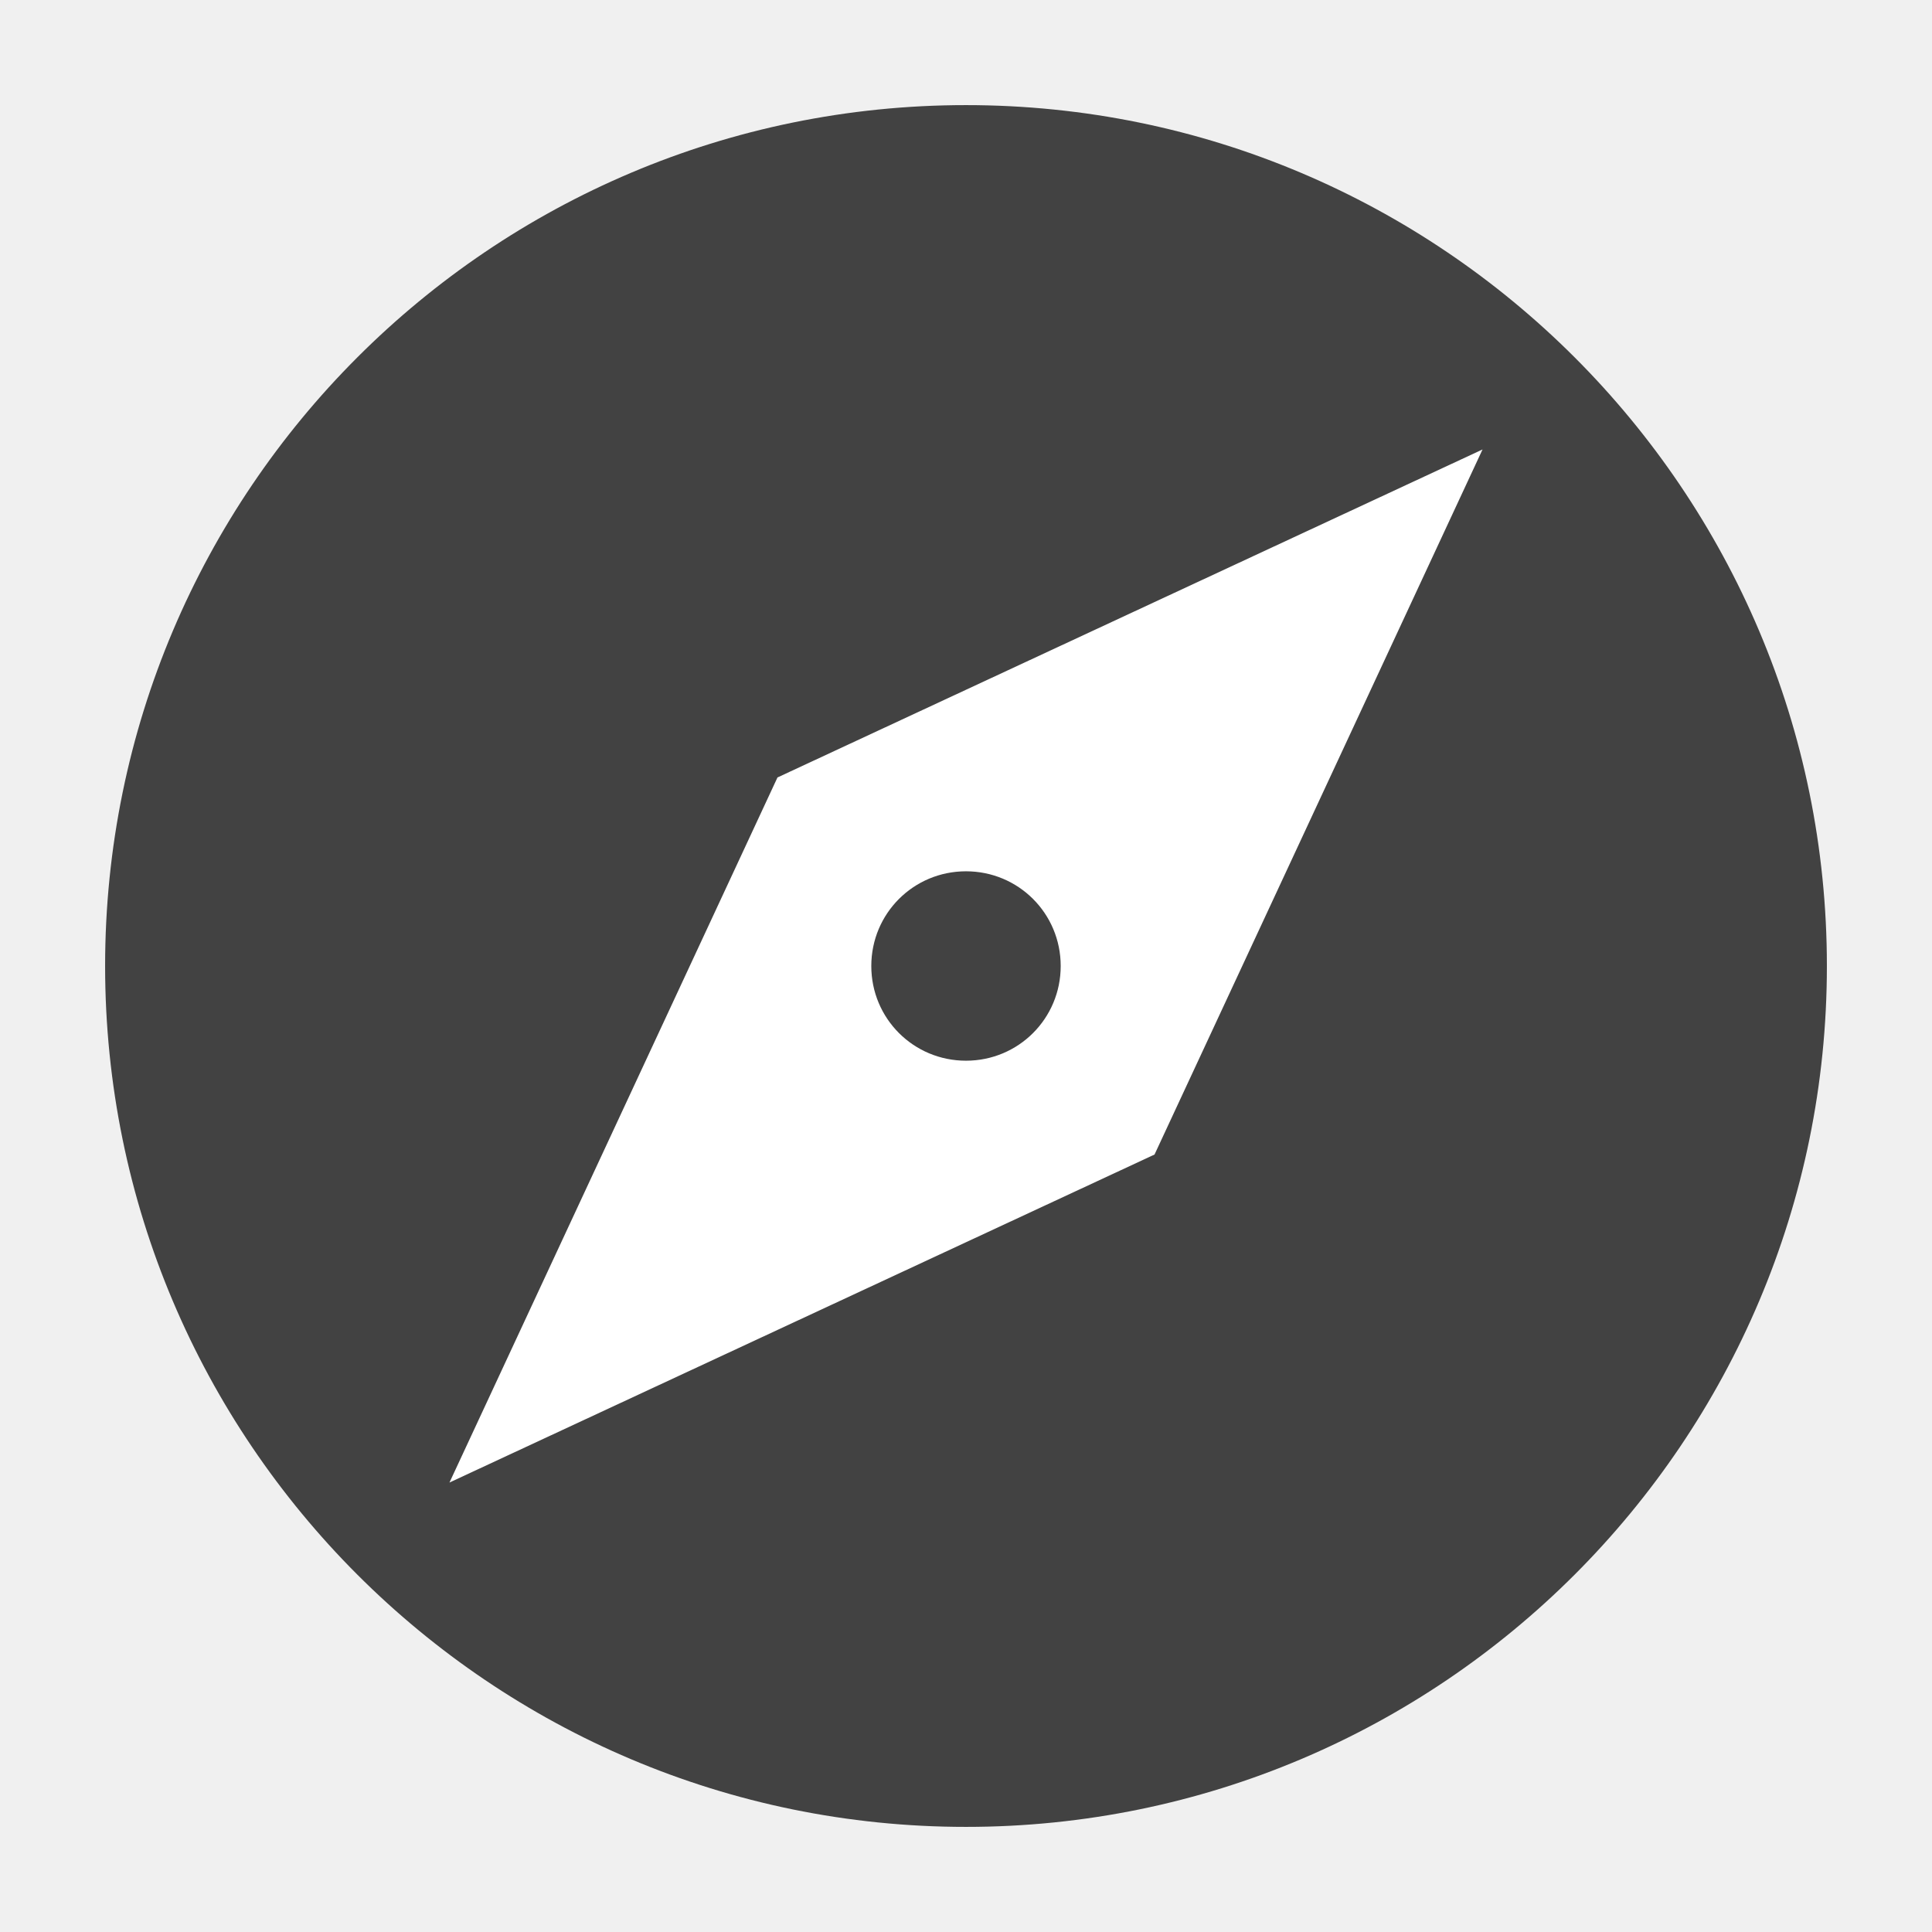
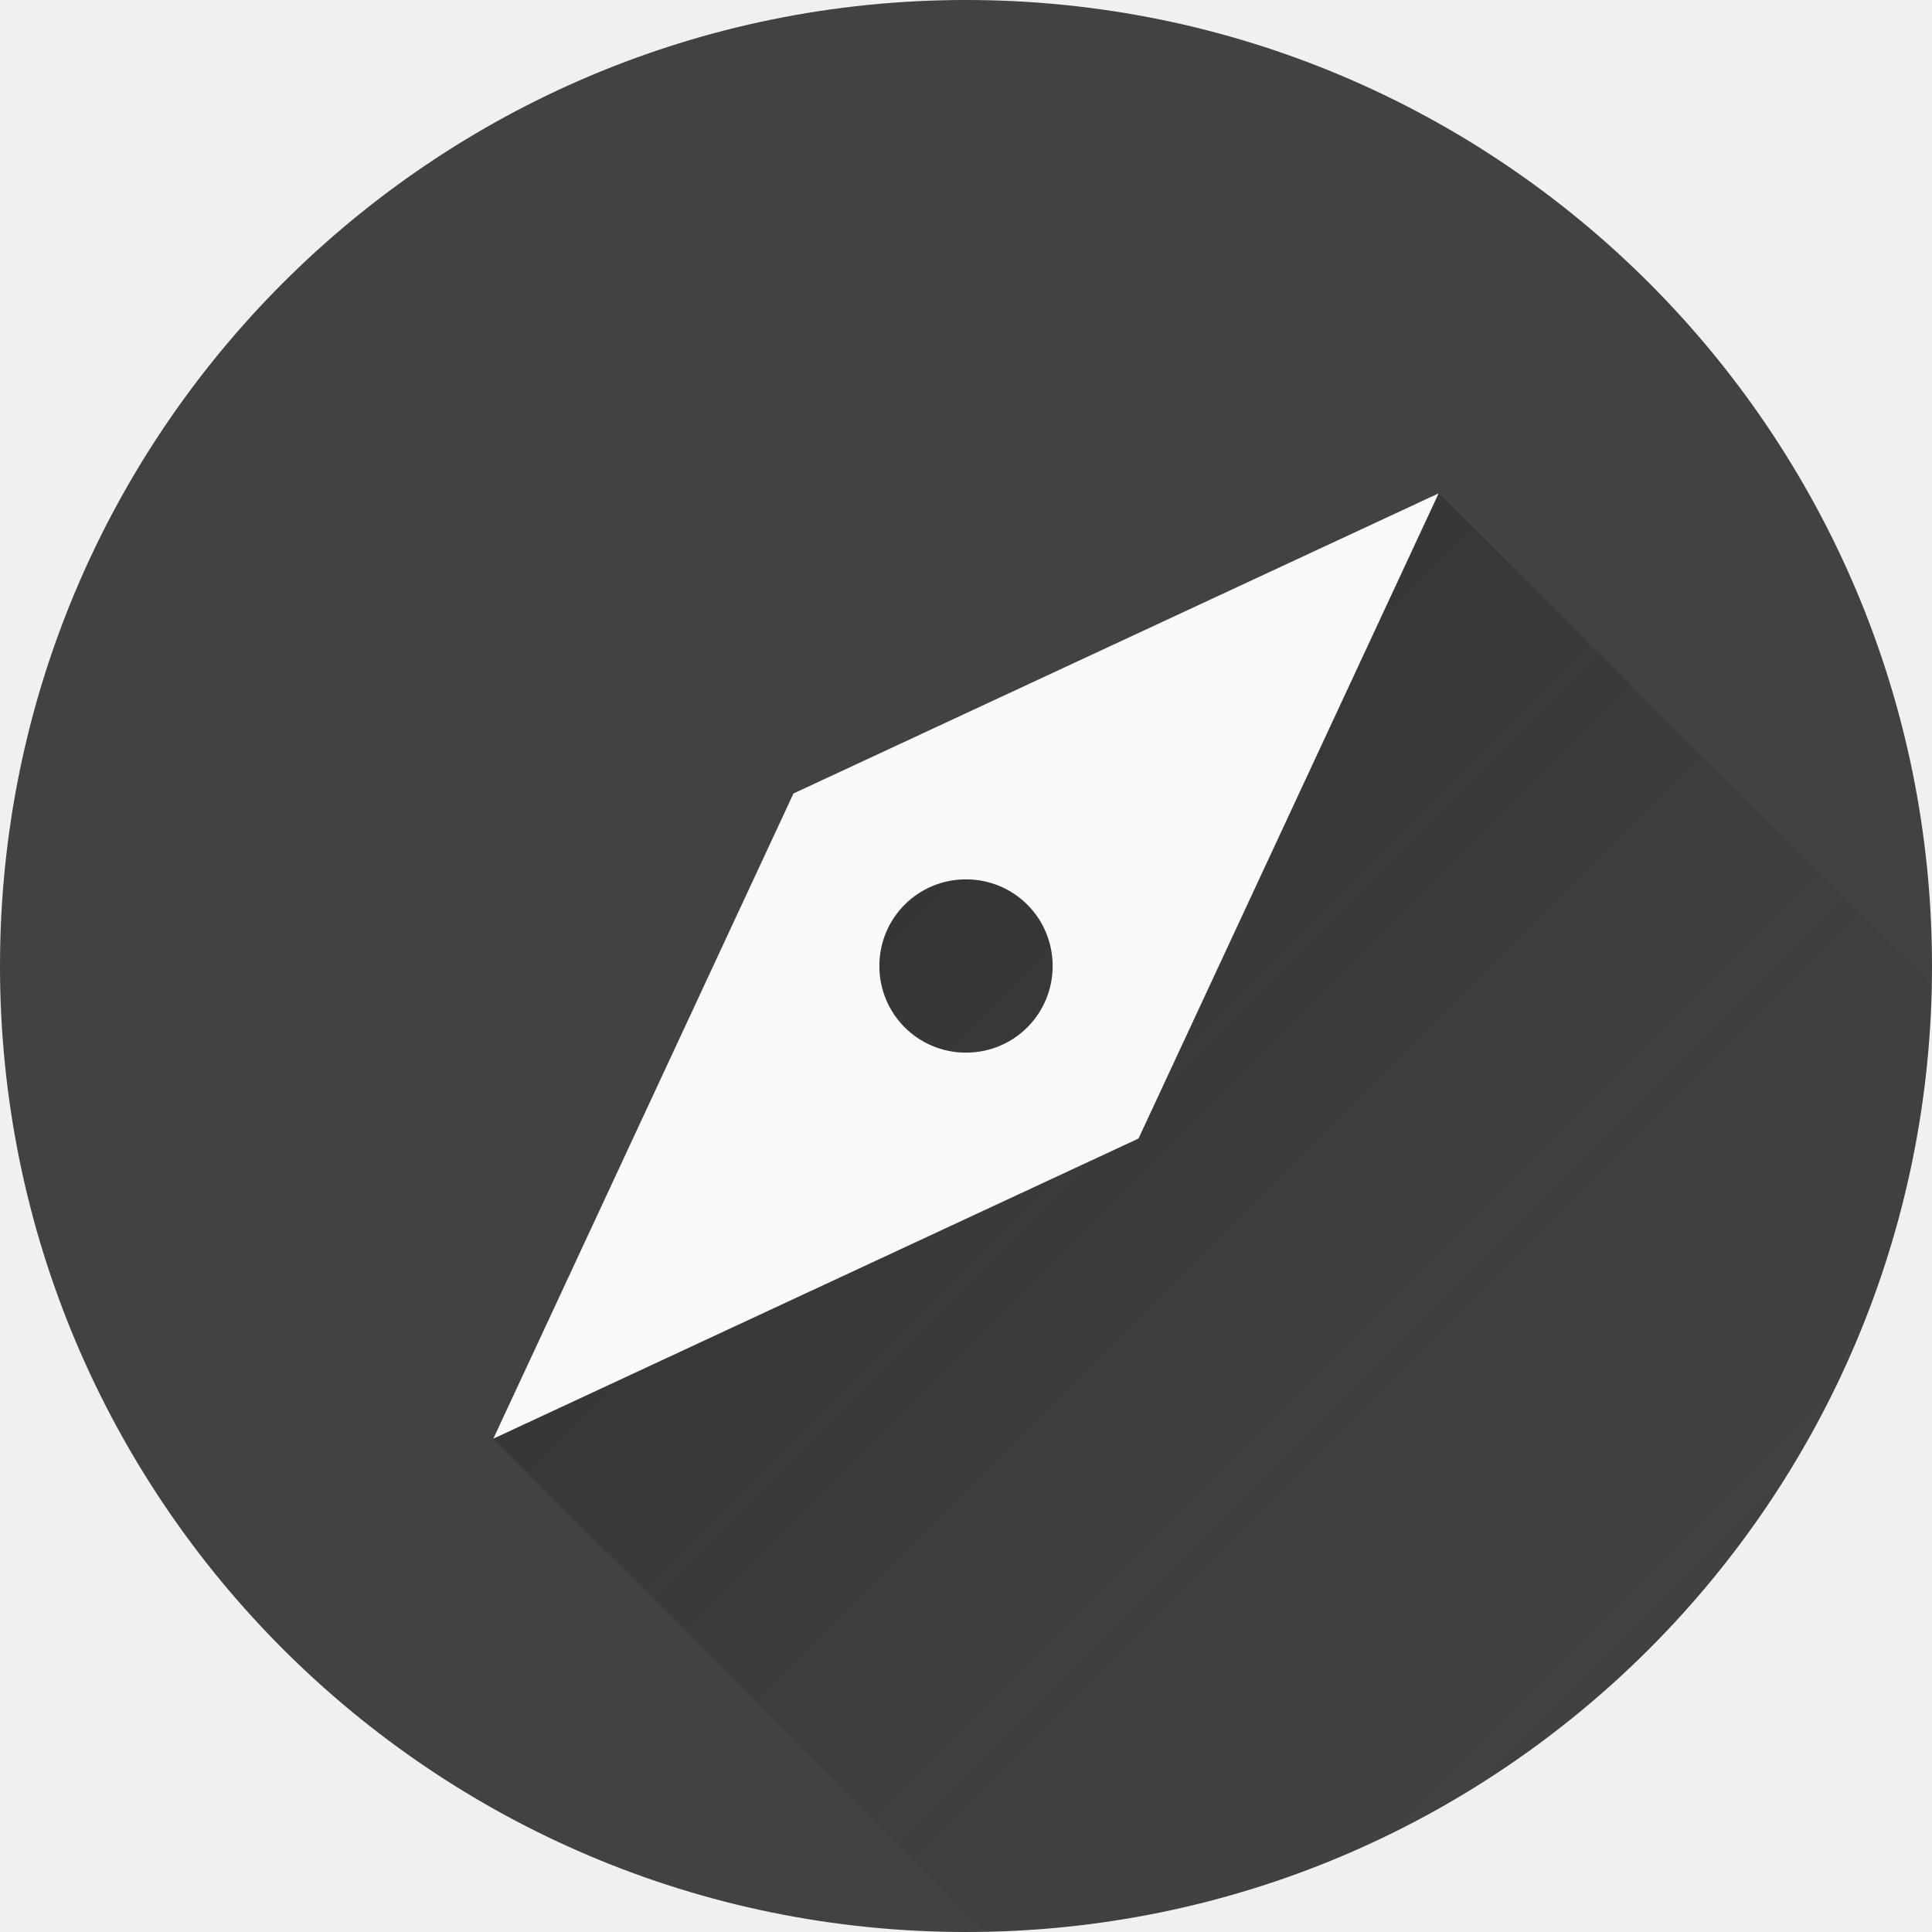
- <svg xmlns="http://www.w3.org/2000/svg" width="300mm" height="300mm" viewBox="0 0 300 300" version="1.1" id="svg8">
-   <defs id="defs2" />
-   <g id="layer1">
-     <circle r="115.661" cy="150" cx="150" id="path831" style="fill:#ffffff;stroke-width:0.302;stroke-linecap:square;paint-order:fill markers stroke;fill-opacity:1" />
-     <path style="stroke-width:13.368;fill:#424242;fill-opacity:1" id="path833" d="m 150,135.295 c -8.154,0 -14.705,6.55 -14.705,14.705 0,8.154 6.55,14.705 14.705,14.705 8.154,0 14.705,-6.55 14.705,-14.705 0,-8.154 -6.55,-14.705 -14.705,-14.705 z M 150,16.322 C 76.21,16.322 16.322,76.21 16.322,150 16.322,223.79 76.21,283.678 150,283.678 223.79,283.678 283.678,223.79 283.678,150 283.678,76.21 223.79,16.322 150,16.322 Z M 179.275,179.275 69.793,230.207 120.725,120.725 230.207,69.793 Z" />
+ <svg xmlns="http://www.w3.org/2000/svg" width="100mm" height="100mm" version="1.1" viewBox="0 0 100 100">
+   <defs>
+     <linearGradient id="linearGradient981" x1="231.34" x2="407.98" y1="90.645" y2="267.28" gradientTransform="matrix(.26458 0 0 .26458 .000447 -.011738)" gradientUnits="userSpaceOnUse">
+       <stop stop-color="#212121" stop-opacity=".471" offset="0" />
+       <stop stop-color="#424242" stop-opacity=".115" offset="1" />
+     </linearGradient>
+   </defs>
+   <circle cx="50" cy="50" r="50" fill="#424242" />
+   <g transform="translate(0,-197)" fill="#42a5f5">
+     <circle cx="50" cy="247" r="0" />
+     <circle cx="50" cy="247" r="0" />
+     <circle cx="50" cy="247" r="0" />
+     <circle cx="50" cy="247" r="0" />
+     <circle cx="50" cy="247" r="0" />
  </g>
+   <path d="m74.464 25.523-21.289 21.29a4.49 4.49 0 0 1 1.315 3.175 4.49 4.49 0 0 1-4.49 4.49 4.49 4.49 0 0 1-3.175-1.315l-21.29 21.289 25.525 25.525a50 50 0 0 0 48.929-48.929zm-24.464 19.992a4.473 4.473 0 0 0-4.473 4.473 4.473 4.473 0 0 0 4.473 4.473 4.473 4.473 0 0 0 4.473-4.473 4.473 4.473 0 0 0-4.473-4.473z" fill="url(#linearGradient981)" stroke-linecap="square" stroke-width=".335" style="paint-order:fill markers stroke" />
+   <path d="m74.464 25.536-33.394 15.535-15.535 33.394 33.394-15.535zm-24.464 19.979c2.487 0 4.485 1.998 4.485 4.485 0 2.487-1.998 4.485-4.485 4.485-2.487 0-4.485-1.998-4.485-4.485 0-2.487 1.998-4.485 4.485-4.485z" fill="#fafafa" stroke-width="4.077" />
</svg>
